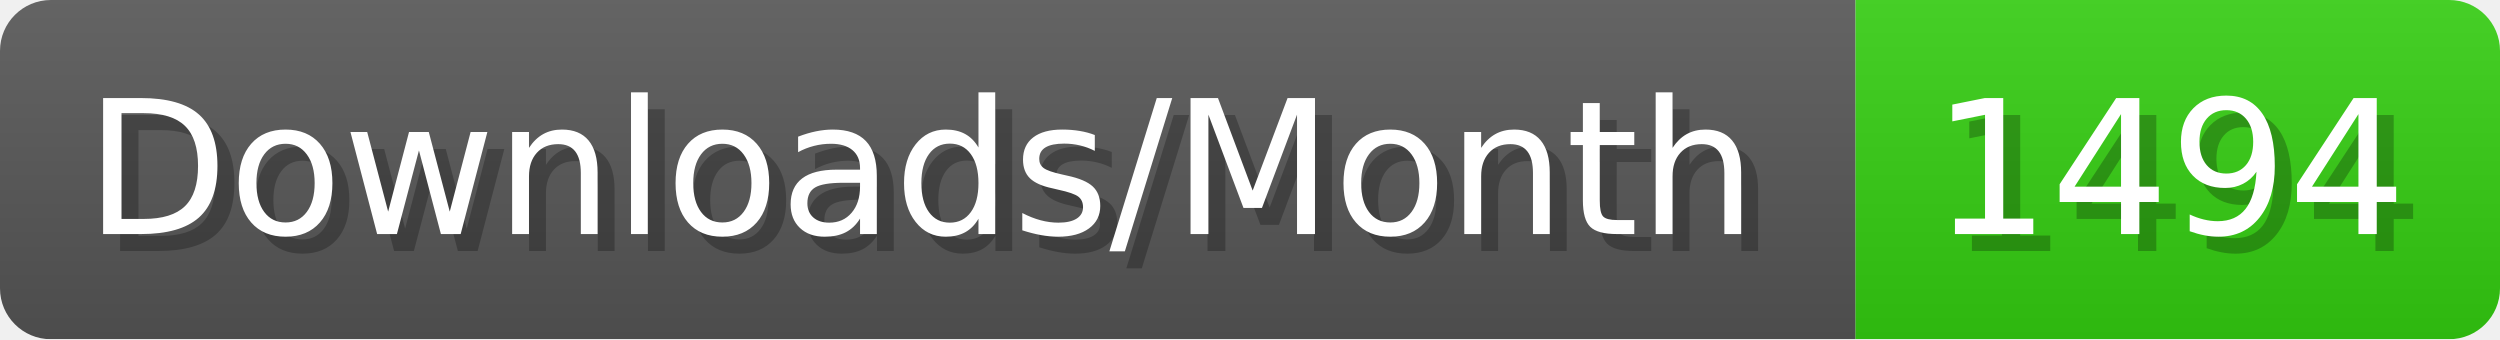
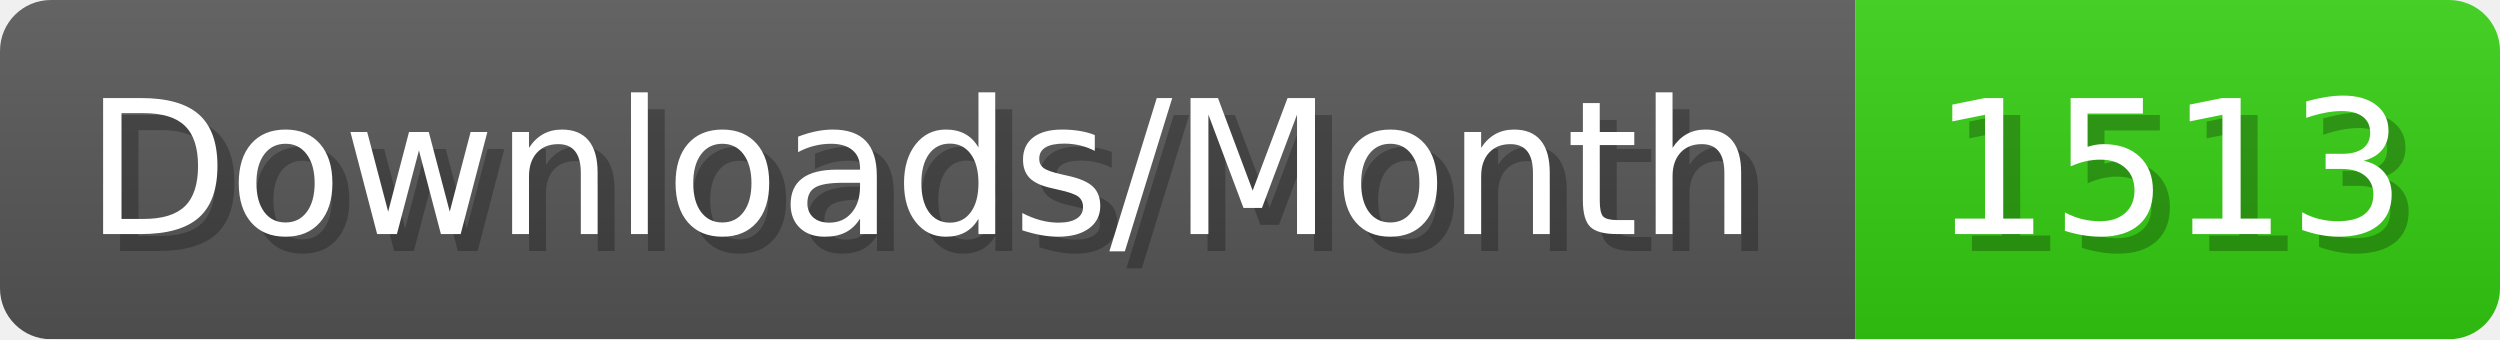
- <svg xmlns="http://www.w3.org/2000/svg" width="147.4" height="20" viewBox="0 0 1474 200" role="img" aria-label="Downloads/Month: 1494">
+ <svg xmlns="http://www.w3.org/2000/svg" width="147.4" height="20" viewBox="0 0 1474 200" role="img" aria-label="Downloads/Month: 1513">
  <linearGradient id="YlXUI" x2="0" y2="100%">
    <stop offset="0" stop-opacity=".1" stop-color="#EEE" />
    <stop offset="1" stop-opacity=".1" />
  </linearGradient>
  <mask id="JHhop">
    <rect width="1474" height="200" rx="30" fill="#FFF" />
  </mask>
  <g mask="url(#JHhop)">
    <rect width="1094" height="200" fill="#555" />
    <rect width="380" height="200" fill="#3C1" x="1094" />
    <rect width="1474" height="200" fill="url(#YlXUI)" />
  </g>
  <g aria-hidden="true" fill="#fff" text-anchor="start" font-family="Verdana,DejaVu Sans,sans-serif" font-size="110">
    <text x="60" y="148" textLength="994" fill="#000" opacity="0.25">Downloads/Month</text>
    <text x="50" y="138" textLength="994">Downloads/Month</text>
-     <text x="1149" y="148" textLength="280" fill="#000" opacity="0.25">1494</text>
-     <text x="1139" y="138" textLength="280">1494</text>
+     <text x="1149" y="148" textLength="280" fill="#000" opacity="0.25">1513</text>
+     <text x="1139" y="138" textLength="280">1513</text>
  </g>
</svg>
